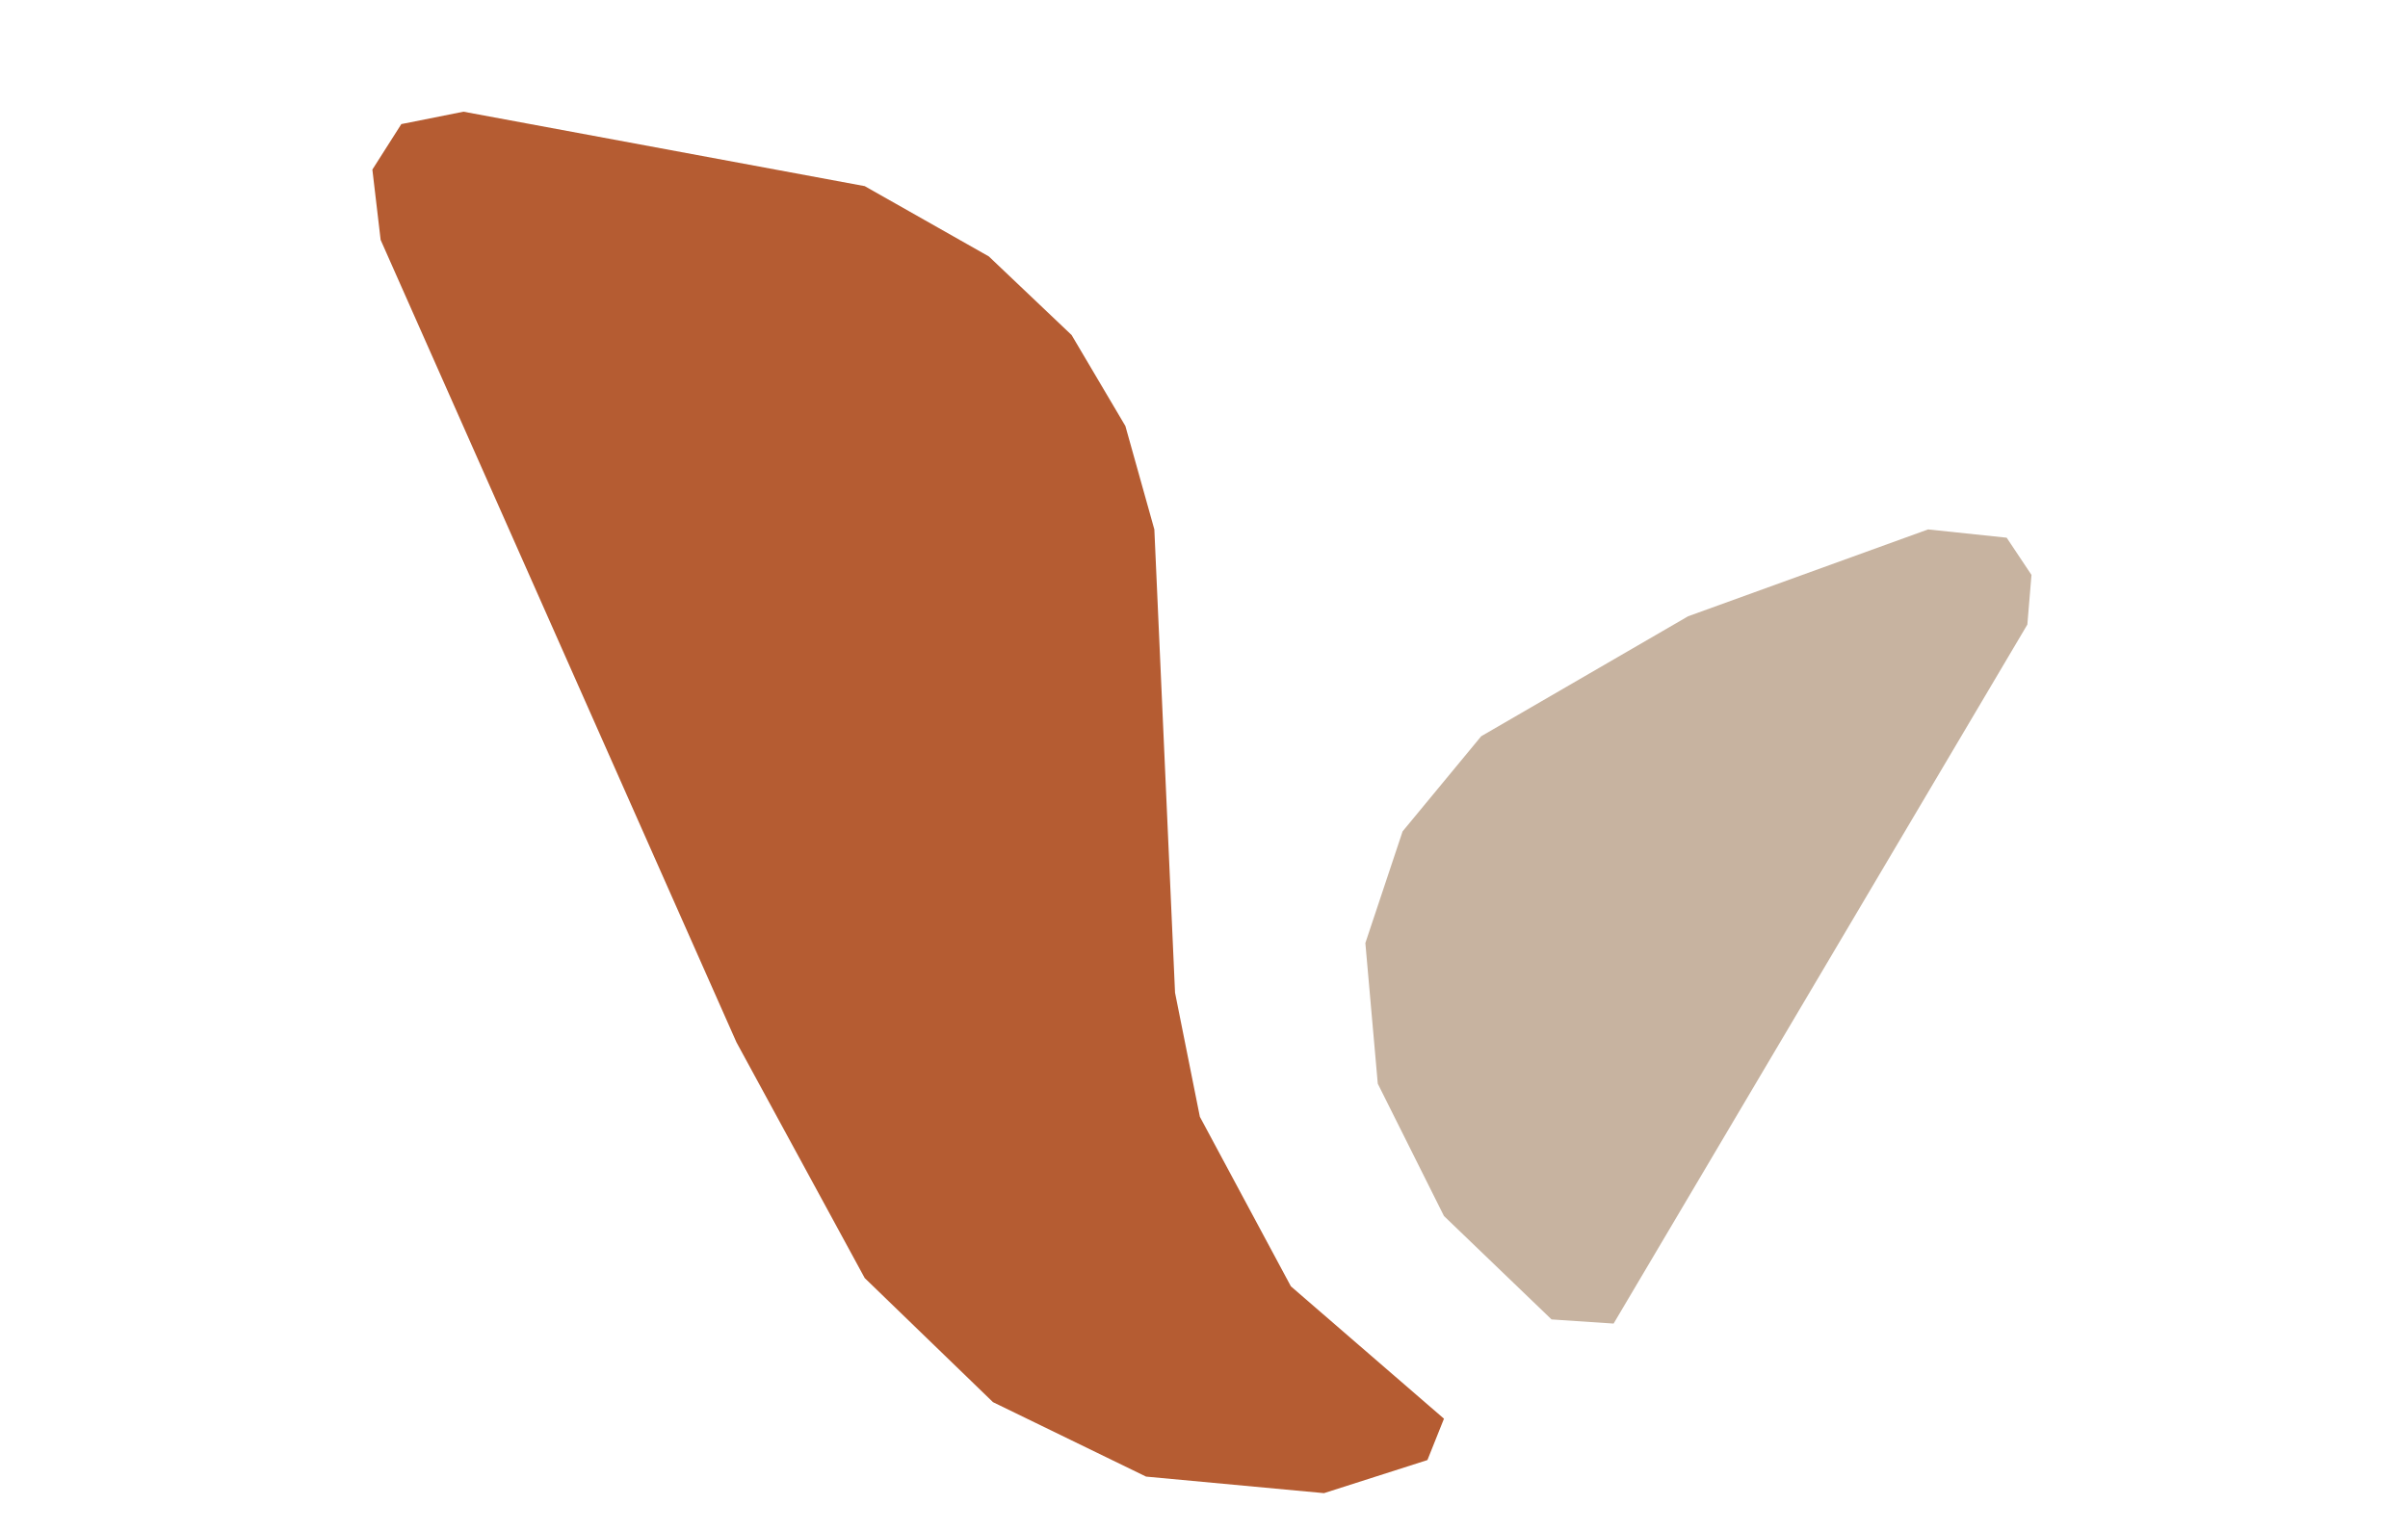
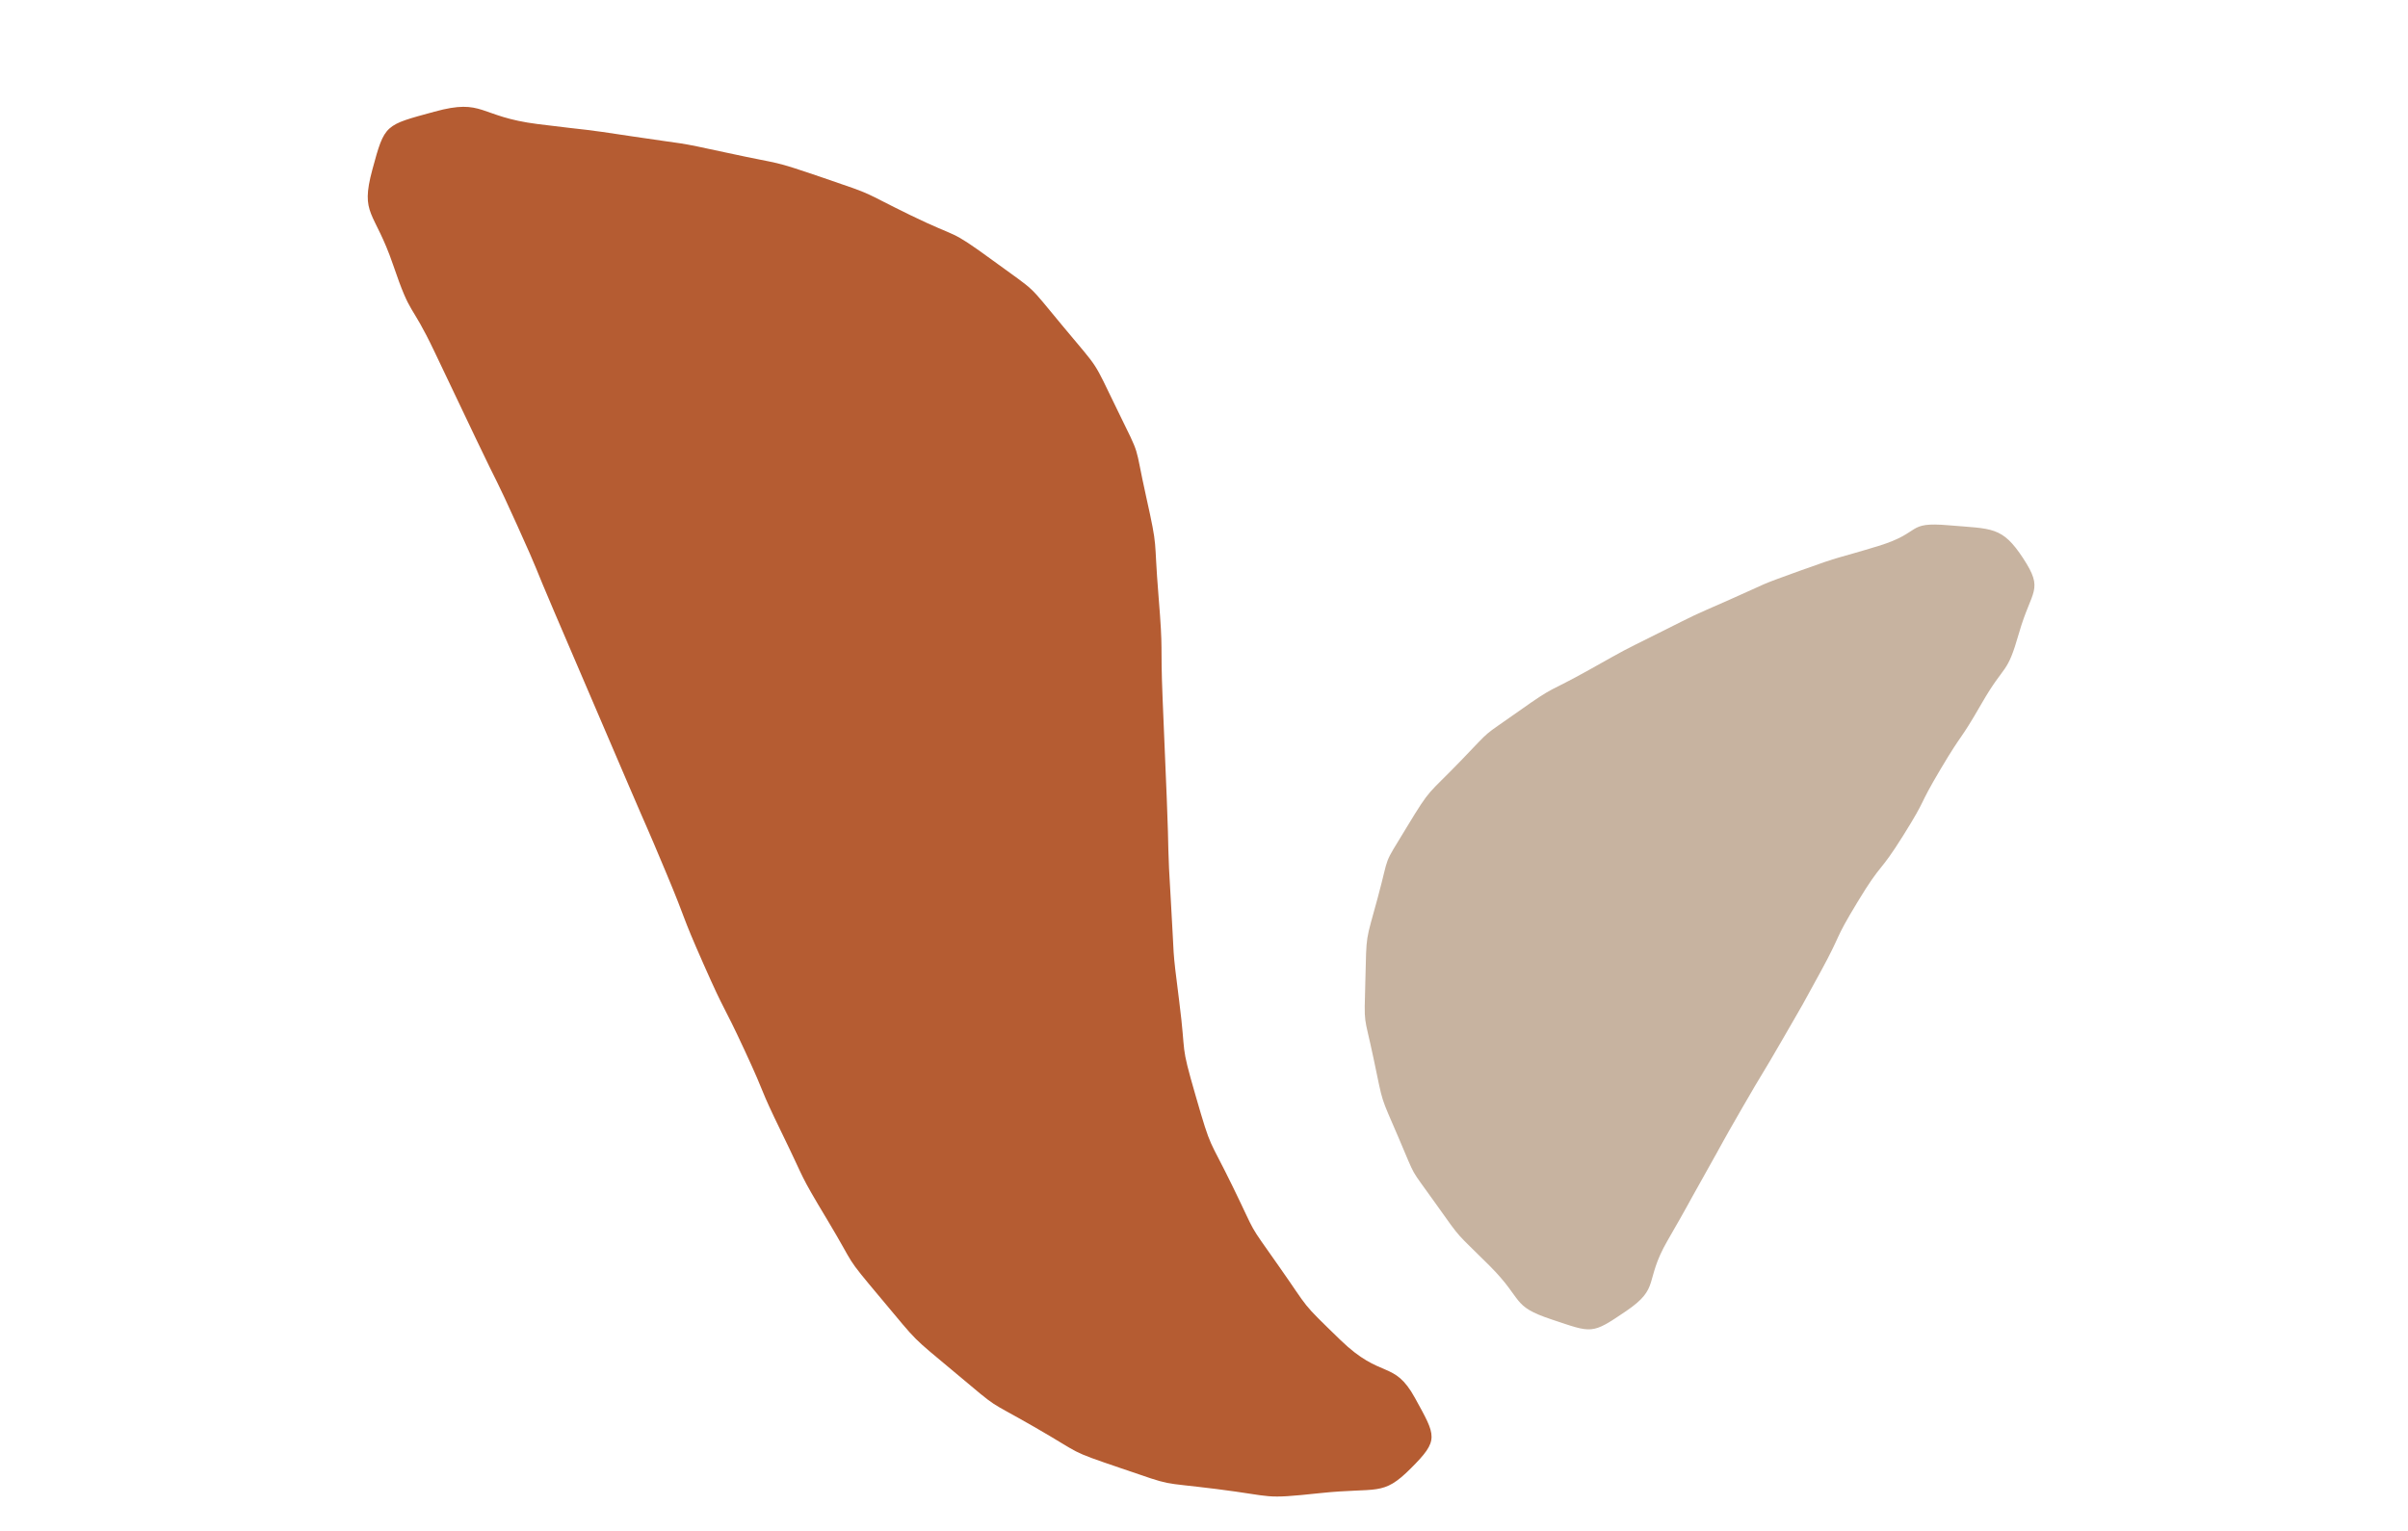
<svg xmlns="http://www.w3.org/2000/svg" viewBox="0 0 582 370" fill="none">
-   <path d="M 97,30 L 90,41 L 92,58 L 178,252 L 209,309 L 240,339 L 277,357 L 320,361 L 345,353 L 349,343 L 312,311 L 290,270 L 284,240 L 279,128 L 272,103 L 259,81 L 239,62 L 209,45 L 112,27 Z" fill="#B55C32" />
-   <path d="M 485,130 L 466,128 L 408,149 L 358,178 L 339,201 L 330,228 L 333,262 L 349,294 L 375,319 L 390,320 L 490,151 L 491,139 Z" fill="#C7B3A0" />
+   <path d="M 105.0,27.0 C 93.0,30.3 93.0,29.9 90.0,41.0 C 87.0,52.1 90.5,50.8 95.0,64.0 C 99.5,77.2 99.0,72.4 105.0,85.0 C 111.0,97.6 109.0,93.4 115.0,106.0 C 121.0,118.6 119.3,114.4 125.0,127.0 C 130.7,139.6 128.6,135.4 134.0,148.0 C 139.4,160.6 137.6,156.4 143.0,169.0 C 148.4,181.6 146.6,177.4 152.0,190.0 C 157.4,202.6 155.6,198.1 161.0,211.0 C 166.4,223.9 164.3,220.1 170.0,233.0 C 175.7,245.9 174.3,241.7 180.0,254.0 C 185.7,266.3 183.0,261.7 189.0,274.0 C 195.0,286.3 192.8,283.0 200.0,295.0 C 207.2,307.0 203.7,302.9 213.0,314.0 C 222.3,325.1 219.9,322.7 231.0,332.0 C 242.1,341.3 238.0,338.1 250.0,345.0 C 262.0,351.9 257.8,350.5 271.0,355.0 C 284.2,359.5 279.6,358.2 294.0,360.0 C 308.4,361.8 304.9,362.5 319.0,361.0 C 333.1,359.5 334.1,361.9 341.0,355.0 C 347.9,348.1 347.1,347.3 342.0,338.0 C 336.9,328.7 333.9,333.6 324.0,324.0 C 314.1,314.4 316.8,317.1 309.0,306.0 C 301.2,294.9 304.0,299.3 298.0,287.0 C 292.0,274.7 292.9,278.5 289.0,265.0 C 285.1,251.5 286.8,256.1 285.0,242.0 C 283.2,227.9 283.9,232.7 283.0,218.0 C 282.1,203.3 282.6,207.7 282.0,193.0 C 281.4,178.3 281.6,183.7 281.0,169.0 C 280.4,154.3 281.2,158.7 280.0,144.0 C 278.8,129.3 280.0,133.5 277.0,120.0 C 274.0,106.5 276.0,111.3 270.0,99.0 C 264.0,86.7 266.0,89.8 257.0,79.0 C 248.0,68.2 251.1,71.1 240.0,63.0 C 228.9,54.9 232.3,58.0 220.0,52.0 C 207.7,46.0 212.2,47.5 199.0,43.0 C 185.8,38.5 189.8,40.0 176.0,37.0 C 162.2,34.0 166.8,35.1 153.0,33.0 C 139.2,30.9 144.4,31.8 130.0,30.0 C 115.6,28.2 117.0,23.7 105.0,27.0 Z" fill="#B55C32" />
+   <path d="M 471.0,127.0 C 460.5,126.1 464.8,128.7 454.0,132.0 C 443.2,135.3 445.8,134.1 435.0,138.0 C 424.2,141.9 428.2,140.5 418.0,145.0 C 407.8,149.5 411.2,147.9 401.0,153.0 C 390.8,158.1 394.2,156.3 384.0,162.0 C 373.8,167.7 376.3,165.4 367.0,172.0 C 357.7,178.6 361.1,175.6 353.0,184.0 C 344.9,192.4 346.0,190.1 340.0,200.0 C 334.0,209.9 336.0,205.9 333.0,217.0 C 330.0,228.1 330.3,225.3 330.0,237.0 C 329.7,248.7 329.6,244.6 332.0,256.0 C 334.4,267.4 333.5,264.5 338.0,275.0 C 342.5,285.5 340.4,281.7 347.0,291.0 C 353.6,300.3 351.6,297.6 360.0,306.0 C 368.4,314.4 365.1,315.7 375.0,319.0 C 384.9,322.3 384.6,322.7 393.0,317.0 C 401.4,311.3 397.3,309.9 403.0,300.0 C 408.7,290.1 406.6,293.6 412.0,284.0 C 417.4,274.4 415.3,277.9 421.0,268.0 C 426.7,258.1 425.3,260.9 431.0,251.0 C 436.7,241.1 434.6,244.9 440.0,235.0 C 445.4,225.1 443.0,227.9 449.0,218.0 C 455.0,208.1 454.0,211.6 460.0,202.0 C 466.0,192.4 463.3,195.6 469.0,186.0 C 474.7,176.4 473.3,179.9 479.0,170.0 C 484.7,160.1 485.0,163.5 488.0,153.0 C 491.0,142.5 494.1,142.8 489.0,135.0 C 483.9,127.2 481.5,127.9 471.0,127.0 Z" fill="#C7B3A0" />
</svg>
